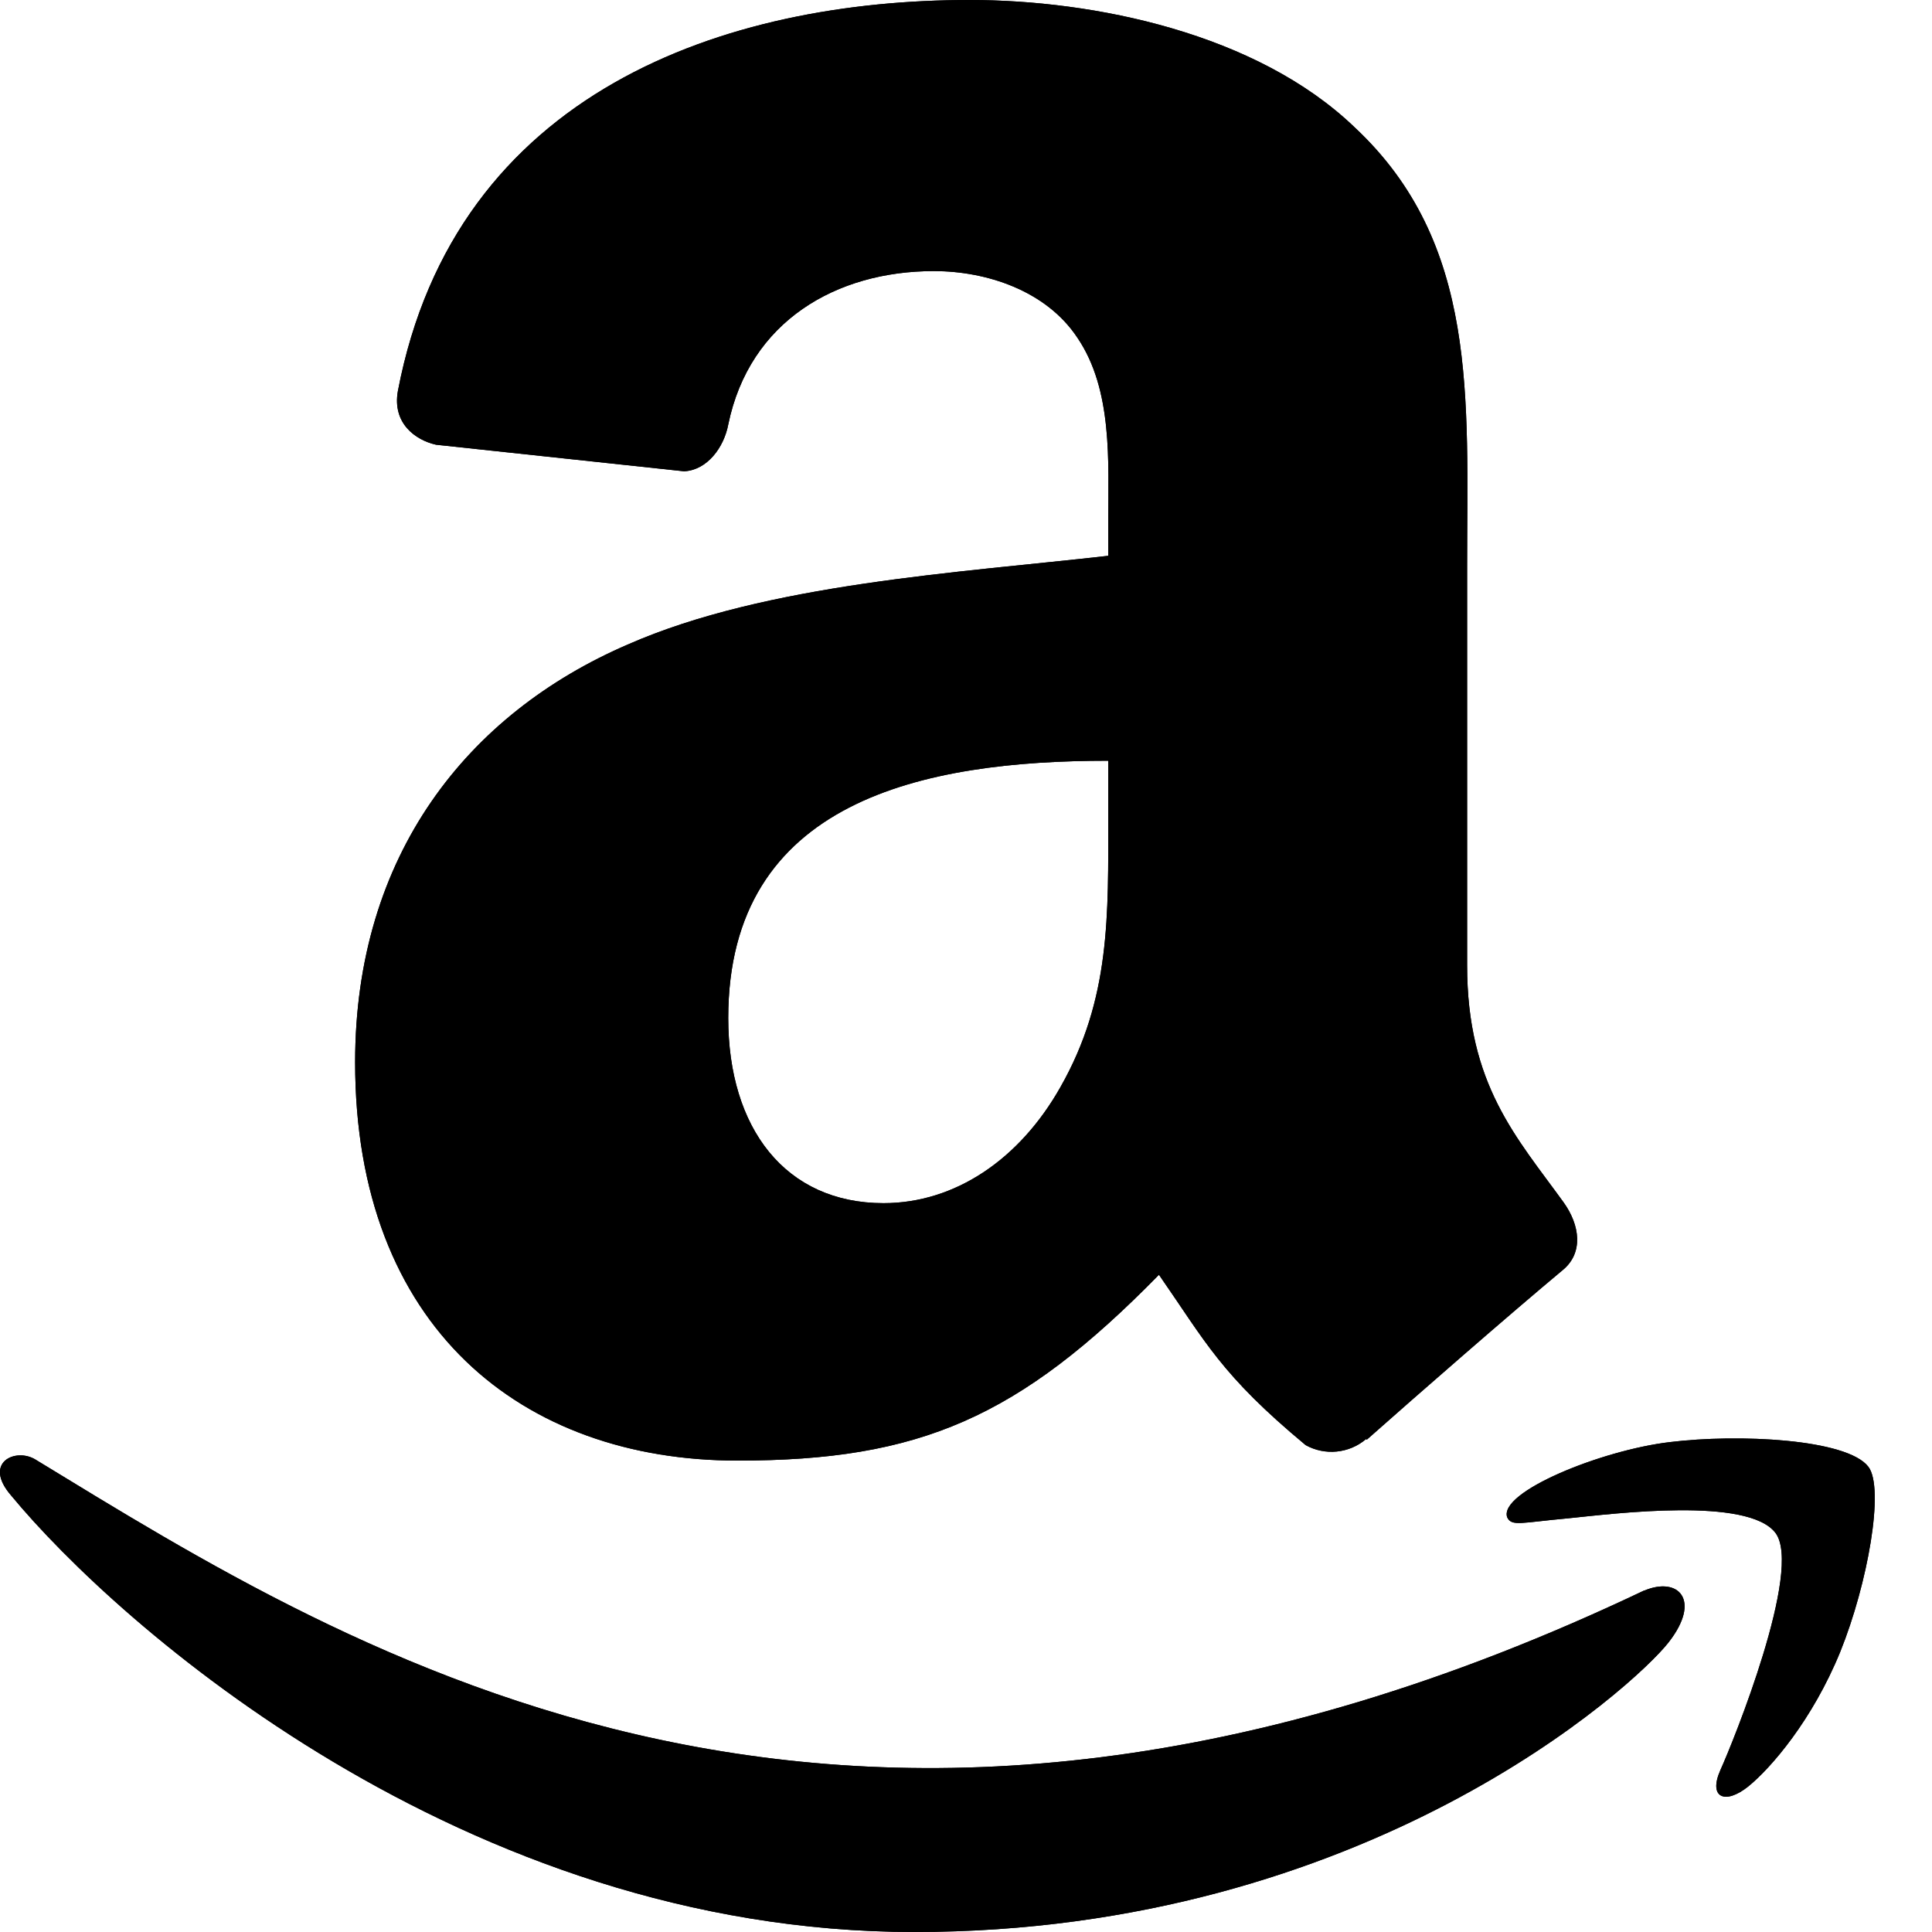
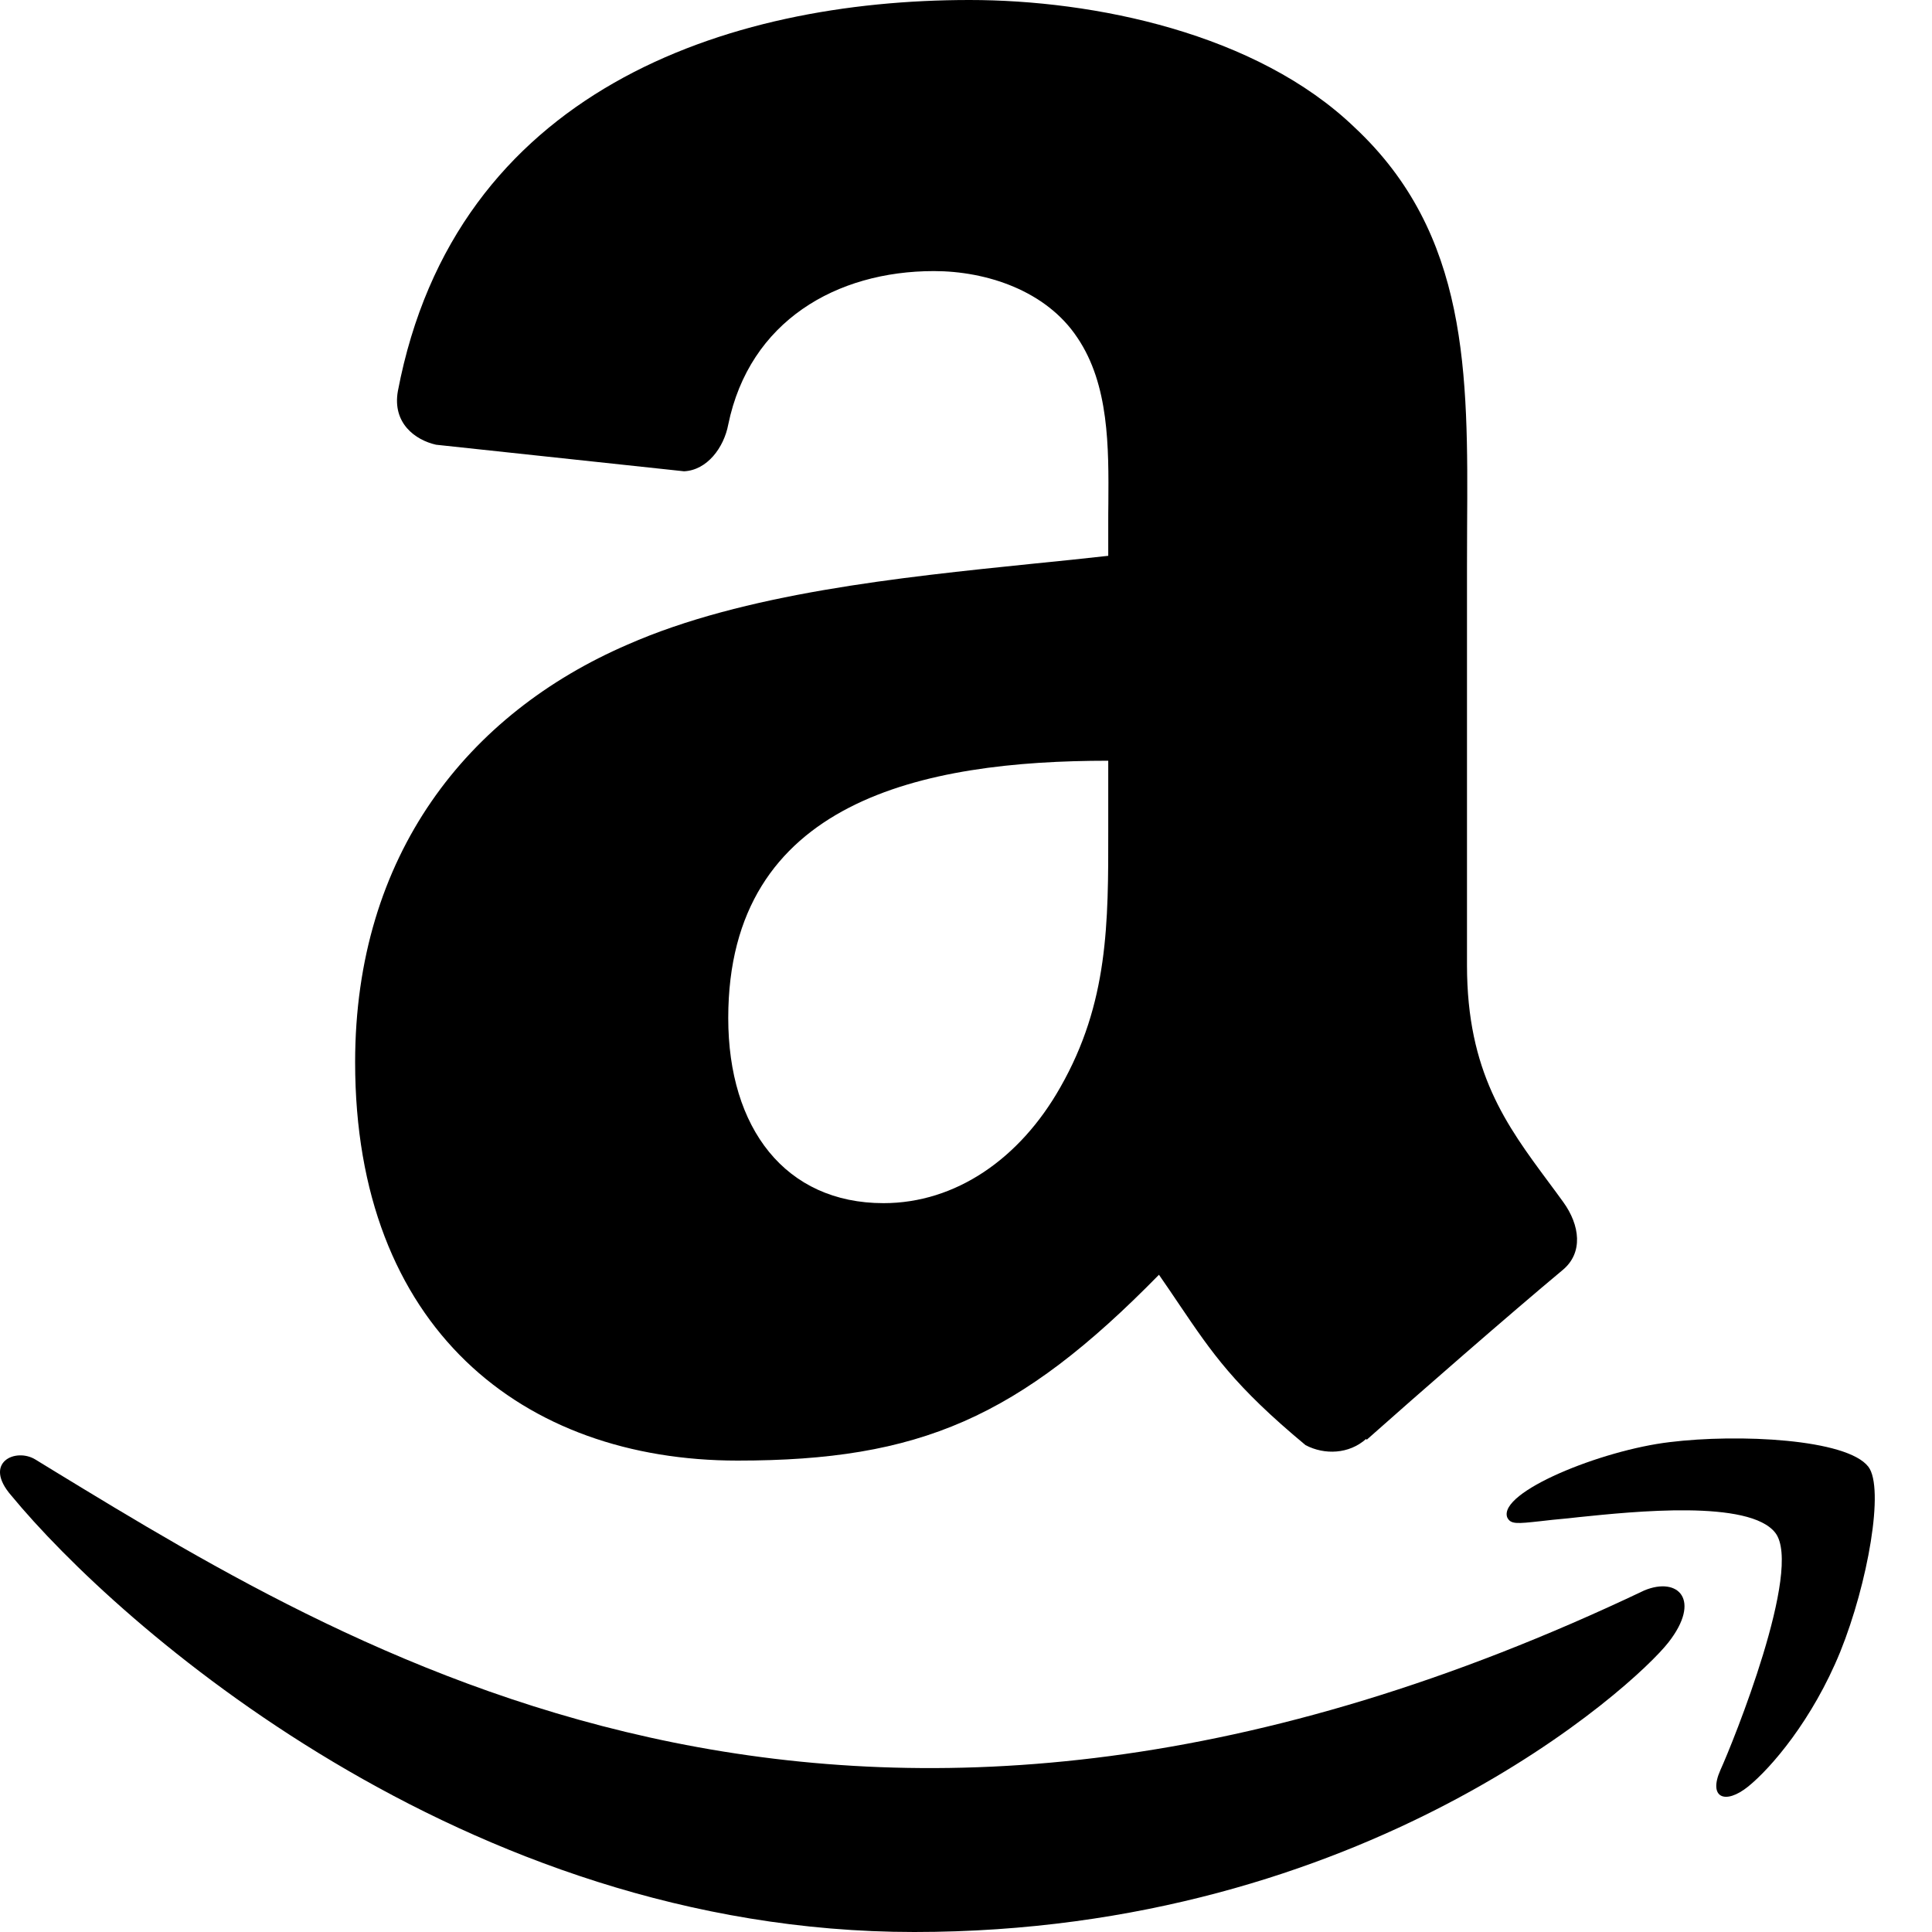
- <svg xmlns="http://www.w3.org/2000/svg" width="16" height="16" fill="currentColor" class="bi bi-amazon" viewBox="0 0 16 16">
-   <path d="M13.618 13.171c-6.603 3.143-10.702.514-13.325-1.084-.163-.1-.439.024-.2.299C.969 13.446 3.834 16 7.572 16c3.741 0 5.967-2.041 6.246-2.398.276-.353.08-.547-.199-.43Zm1.855-1.024c-.177-.231-1.078-.274-1.645-.204-.568.067-1.42.414-1.346.623.038.078.115.043.505.008.392-.04 1.487-.178 1.716.12.23.301-.35 1.733-.455 1.964-.103.231.039.29.23.137.19-.154.532-.552.762-1.115.229-.567.368-1.357.233-1.533ZM9.178 6.758V6.3c-1.53 0-3.147.327-3.147 2.131 0 .914.474 1.533 1.286 1.533.596 0 1.129-.366 1.465-.961.417-.733.396-1.42.396-2.245Zm2.135 5.16a.442.442 0 0 1-.5.05c-.703-.584-.828-.854-1.215-1.411-1.161 1.185-1.983 1.539-3.49 1.539-1.78 0-3.167-1.098-3.167-3.299 0-1.717.932-2.887 2.257-3.459 1.149-.506 2.753-.595 3.98-.735v-.274c0-.503.039-1.099-.256-1.533-.259-.39-.753-.551-1.188-.551-.807 0-1.527.414-1.703 1.271-.036.19-.175.378-.366.387l-2.054-.22c-.173-.039-.363-.179-.316-.444C3.77.75 6.016 0 8.03 0c1.03 0 2.376.274 3.188 1.054 1.03.962.932 2.245.932 3.64v3.3c0 .99.411 1.426.798 1.962.137.19.167.42-.006.562-.432.36-1.2 1.03-1.623 1.405l-.005-.006Z" />
-   <path d="M13.618 13.171c-6.603 3.143-10.702.514-13.325-1.084-.163-.1-.439.024-.2.299C.969 13.446 3.834 16 7.572 16c3.741 0 5.967-2.041 6.246-2.398.276-.353.08-.547-.199-.43Zm1.855-1.024c-.177-.231-1.078-.274-1.645-.204-.568.067-1.42.414-1.346.623.038.078.115.043.505.008.392-.04 1.487-.178 1.716.12.23.301-.35 1.733-.455 1.964-.103.231.039.29.23.137.19-.154.532-.552.762-1.115.229-.567.368-1.357.233-1.533Z" />
-   <path fill-rule="evenodd" d="M9.178 6.758c0 .825.02 1.512-.396 2.245-.336.595-.87.961-1.465.961-.812 0-1.286-.619-1.286-1.533 0-1.804 1.617-2.131 3.147-2.131v.458Zm2.135 5.16a.442.442 0 0 1-.5.05c-.703-.584-.828-.854-1.215-1.411-1.161 1.185-1.983 1.539-3.49 1.539-1.78 0-3.167-1.098-3.167-3.299 0-1.717.932-2.887 2.257-3.459 1.149-.506 2.753-.595 3.98-.735v-.274c0-.503.039-1.099-.256-1.533-.259-.39-.753-.551-1.188-.551-.807 0-1.527.414-1.703 1.271-.036.19-.175.378-.366.387l-2.054-.22c-.173-.039-.363-.179-.316-.444C3.77.75 6.016 0 8.03 0c1.03 0 2.376.274 3.188 1.054 1.03.962.932 2.245.932 3.64v3.3c0 .99.411 1.426.798 1.962.137.19.167.42-.006.562-.432.36-1.2 1.03-1.623 1.405l-.005-.006Z" />
+ <svg xmlns="http://www.w3.org/2000/svg" width="16" height="16" viewBox="0 0 16 16" fill="none">
+   <path d="M10.812 11.968C10.97 12.051 11.173 12.042 11.313 11.917L11.319 11.923C11.741 11.548 12.509 10.878 12.941 10.518C13.114 10.375 13.084 10.146 12.947 9.956C12.905 9.898 12.864 9.842 12.822 9.786C12.477 9.32 12.149 8.879 12.149 7.994V4.695C12.149 4.582 12.15 4.47 12.15 4.359C12.158 3.094 12.164 1.938 11.217 1.054C10.405 0.274 9.059 0 8.029 0C6.016 0 3.769 0.75 3.295 3.239C3.248 3.504 3.438 3.644 3.611 3.683L5.665 3.903C5.856 3.894 5.995 3.707 6.031 3.516C6.207 2.659 6.927 2.245 7.734 2.245C8.169 2.245 8.663 2.406 8.922 2.796C9.186 3.186 9.182 3.705 9.179 4.171C9.178 4.225 9.178 4.277 9.178 4.329V4.603C8.98 4.625 8.772 4.647 8.558 4.668C7.445 4.782 6.161 4.914 5.198 5.338C3.873 5.91 2.941 7.08 2.941 8.797C2.941 10.998 4.328 12.096 6.109 12.096C7.615 12.096 8.437 11.742 9.598 10.557C9.659 10.645 9.714 10.726 9.765 10.802C10.039 11.207 10.221 11.477 10.812 11.968ZM6.031 8.431C6.031 6.627 7.648 6.3 9.178 6.3L9.178 6.87C9.179 7.646 9.18 8.304 8.782 9.003C8.446 9.598 7.913 9.964 7.317 9.964C6.505 9.964 6.031 9.345 6.031 8.431Z" fill="black" />
+   <path d="M0.435 12.174C3.064 13.777 7.133 16.258 13.618 13.171C13.898 13.055 14.093 13.249 13.817 13.602C13.538 13.959 11.312 16 7.571 16C3.832 16 0.968 13.446 0.094 12.386C-0.146 12.111 0.13 11.987 0.293 12.087L0.435 12.174Z" fill="black" />
+   <path d="M13.828 11.943C14.395 11.873 15.296 11.916 15.473 12.147C15.608 12.323 15.469 13.113 15.24 13.68C15.01 14.243 14.668 14.641 14.478 14.795C14.287 14.949 14.145 14.889 14.248 14.658C14.353 14.427 14.932 12.995 14.703 12.695C14.49 12.417 13.526 12.518 13.078 12.564L12.987 12.574C12.893 12.582 12.816 12.591 12.755 12.598C12.562 12.619 12.51 12.625 12.482 12.566C12.407 12.357 13.26 12.01 13.828 11.943Z" fill="black" />
</svg>
